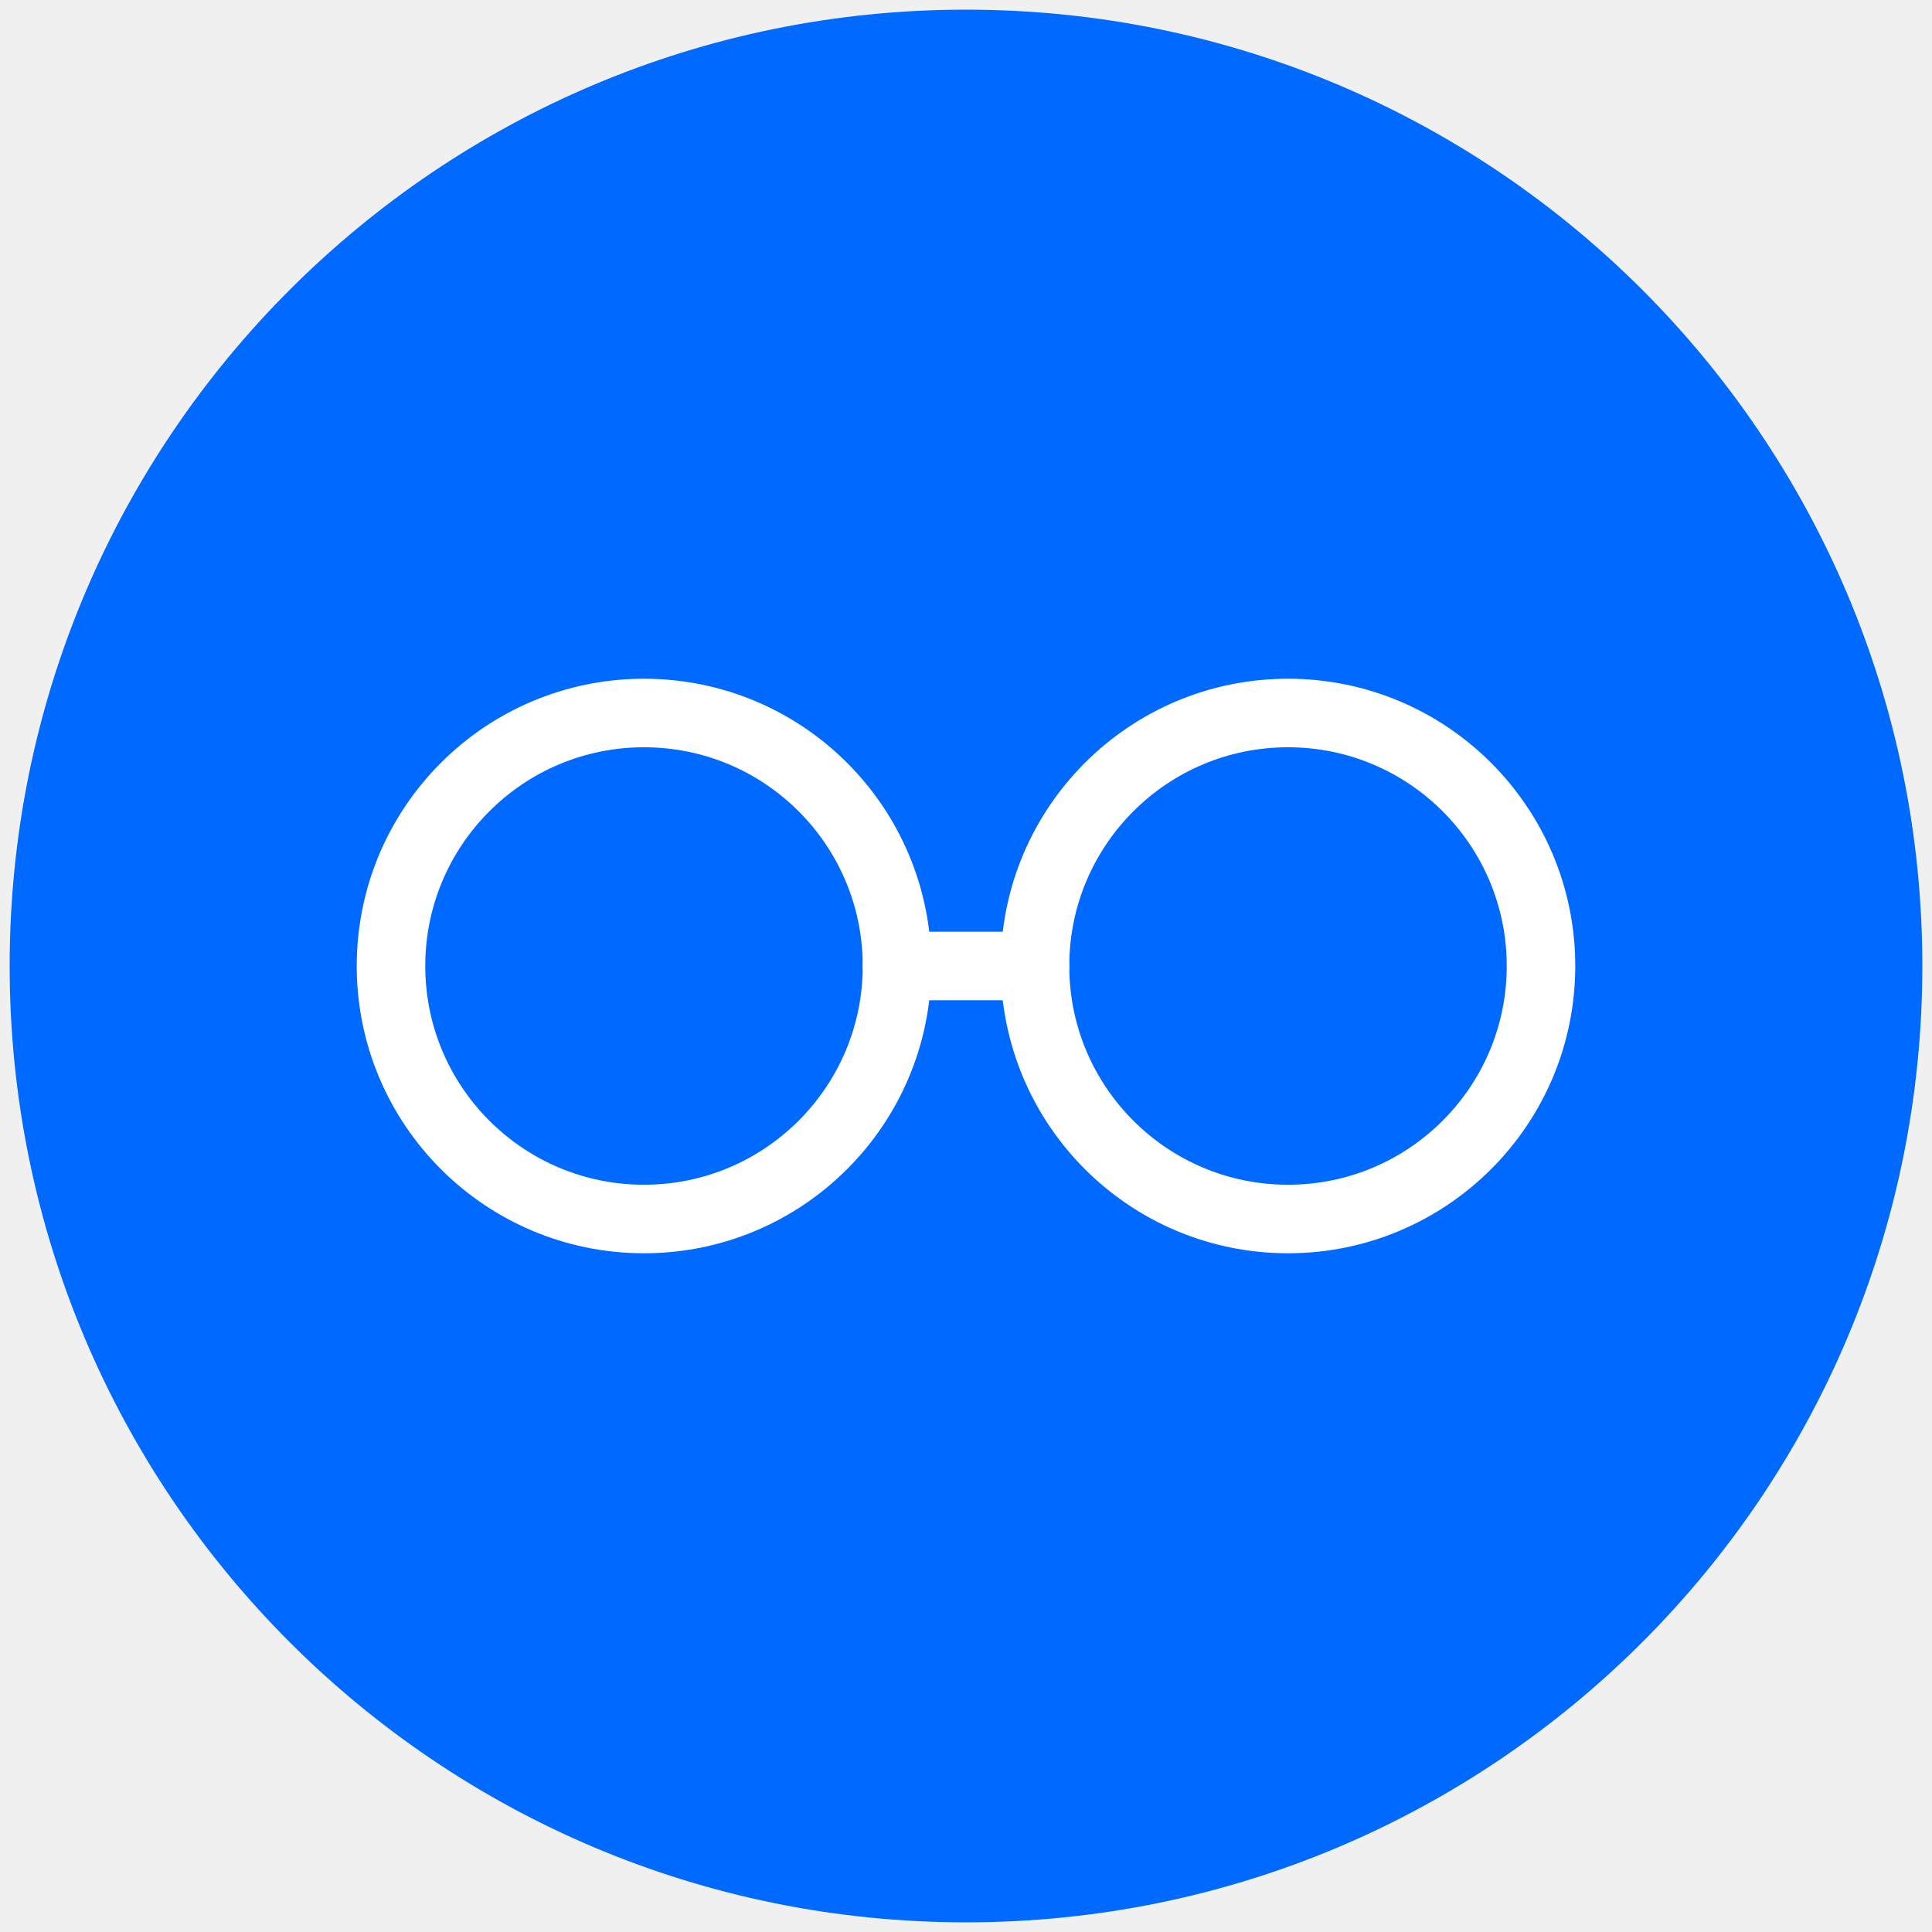
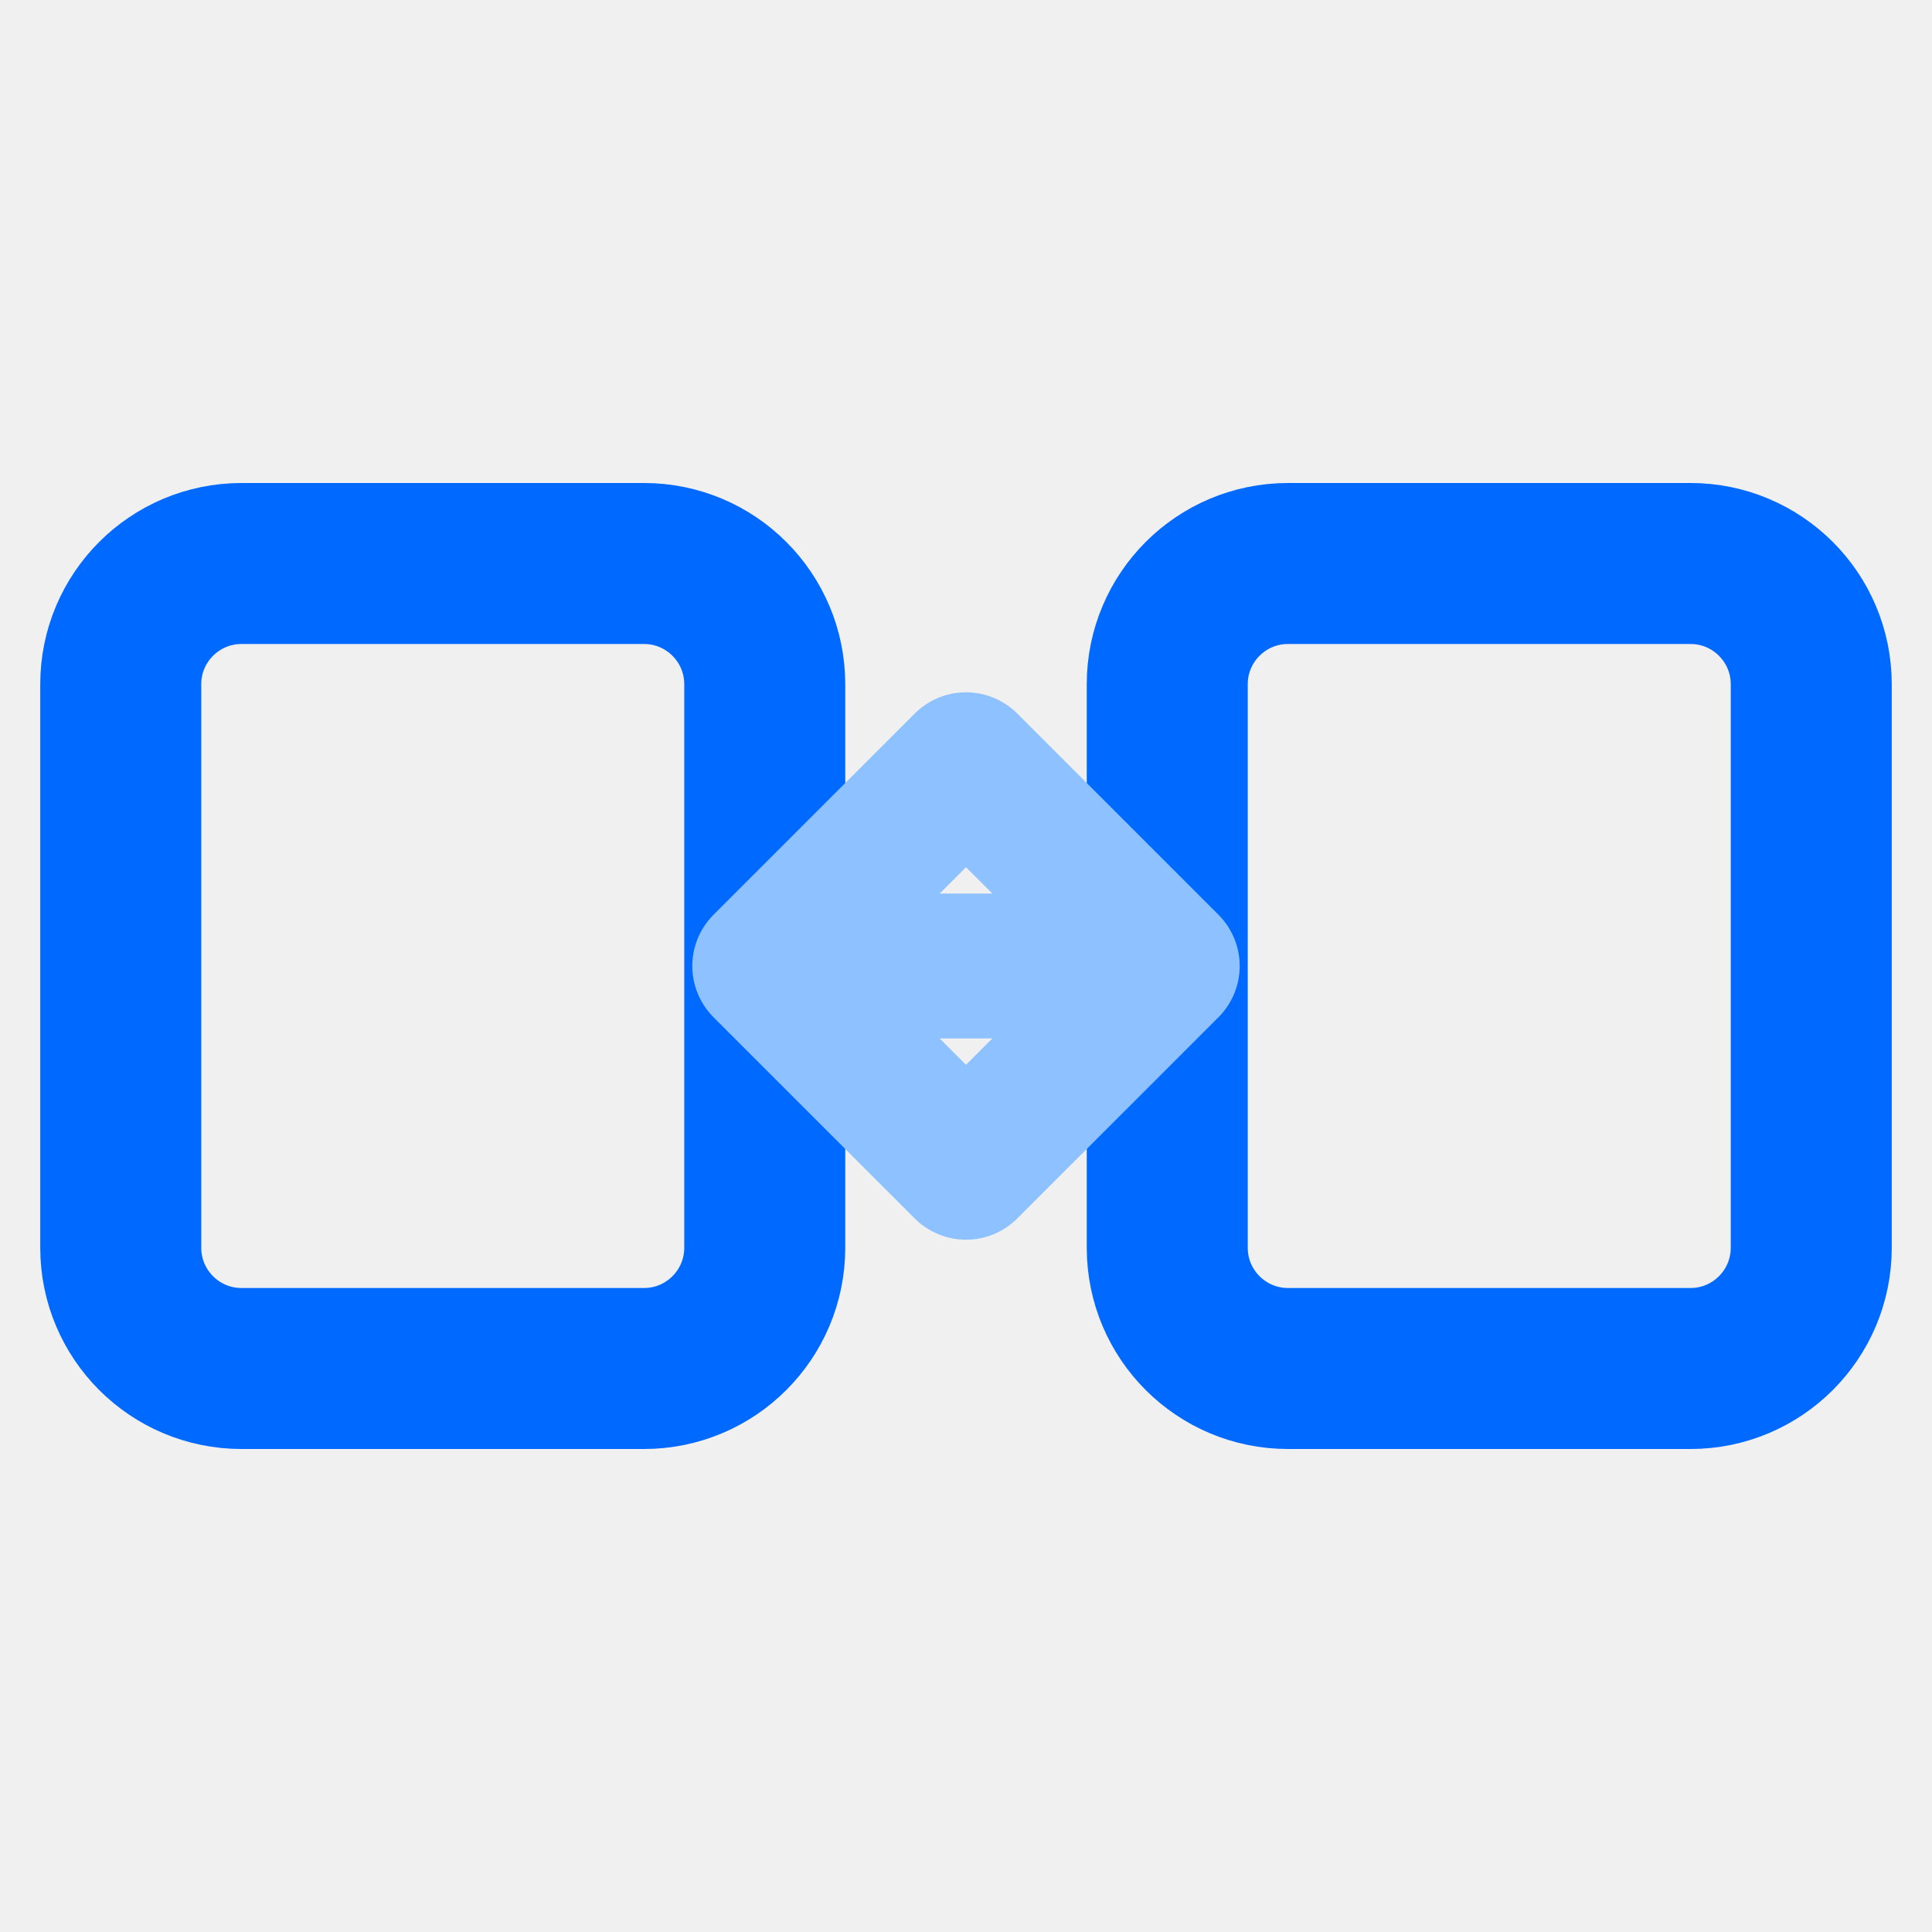
- <svg xmlns="http://www.w3.org/2000/svg" viewBox="0 0 42 42">
-   <circle cx="21" cy="21" r="20.79" fill="#0069ff" />
-   <g fill="none" stroke="#fff" stroke-width="1.49" stroke-linecap="round" stroke-linejoin="round">
-     <circle cx="14" cy="21" r="5.5" />
-     <circle cx="28" cy="21" r="5.5" />
-     <path d="M19.5 21h3" />
-   </g>
+ <svg xmlns="http://www.w3.org/2000/svg" viewBox="0 0 24 24">
+   <rect x="1.5" y="7" width="8" height="10" rx="1.5" fill="none" stroke="#0069ff" stroke-width="2" />
+   <rect x="14.5" y="7" width="8" height="10" rx="1.5" fill="none" stroke="#0069ff" stroke-width="2" />
+   <path d="M9.5 12h5M12 9.5l2.5 2.5-2.5 2.5M12 9.5L9.5 12l2.5 2.5" fill="none" stroke="#8dc1ff" stroke-width="1.8" stroke-linecap="round" stroke-linejoin="round" />
</svg>
